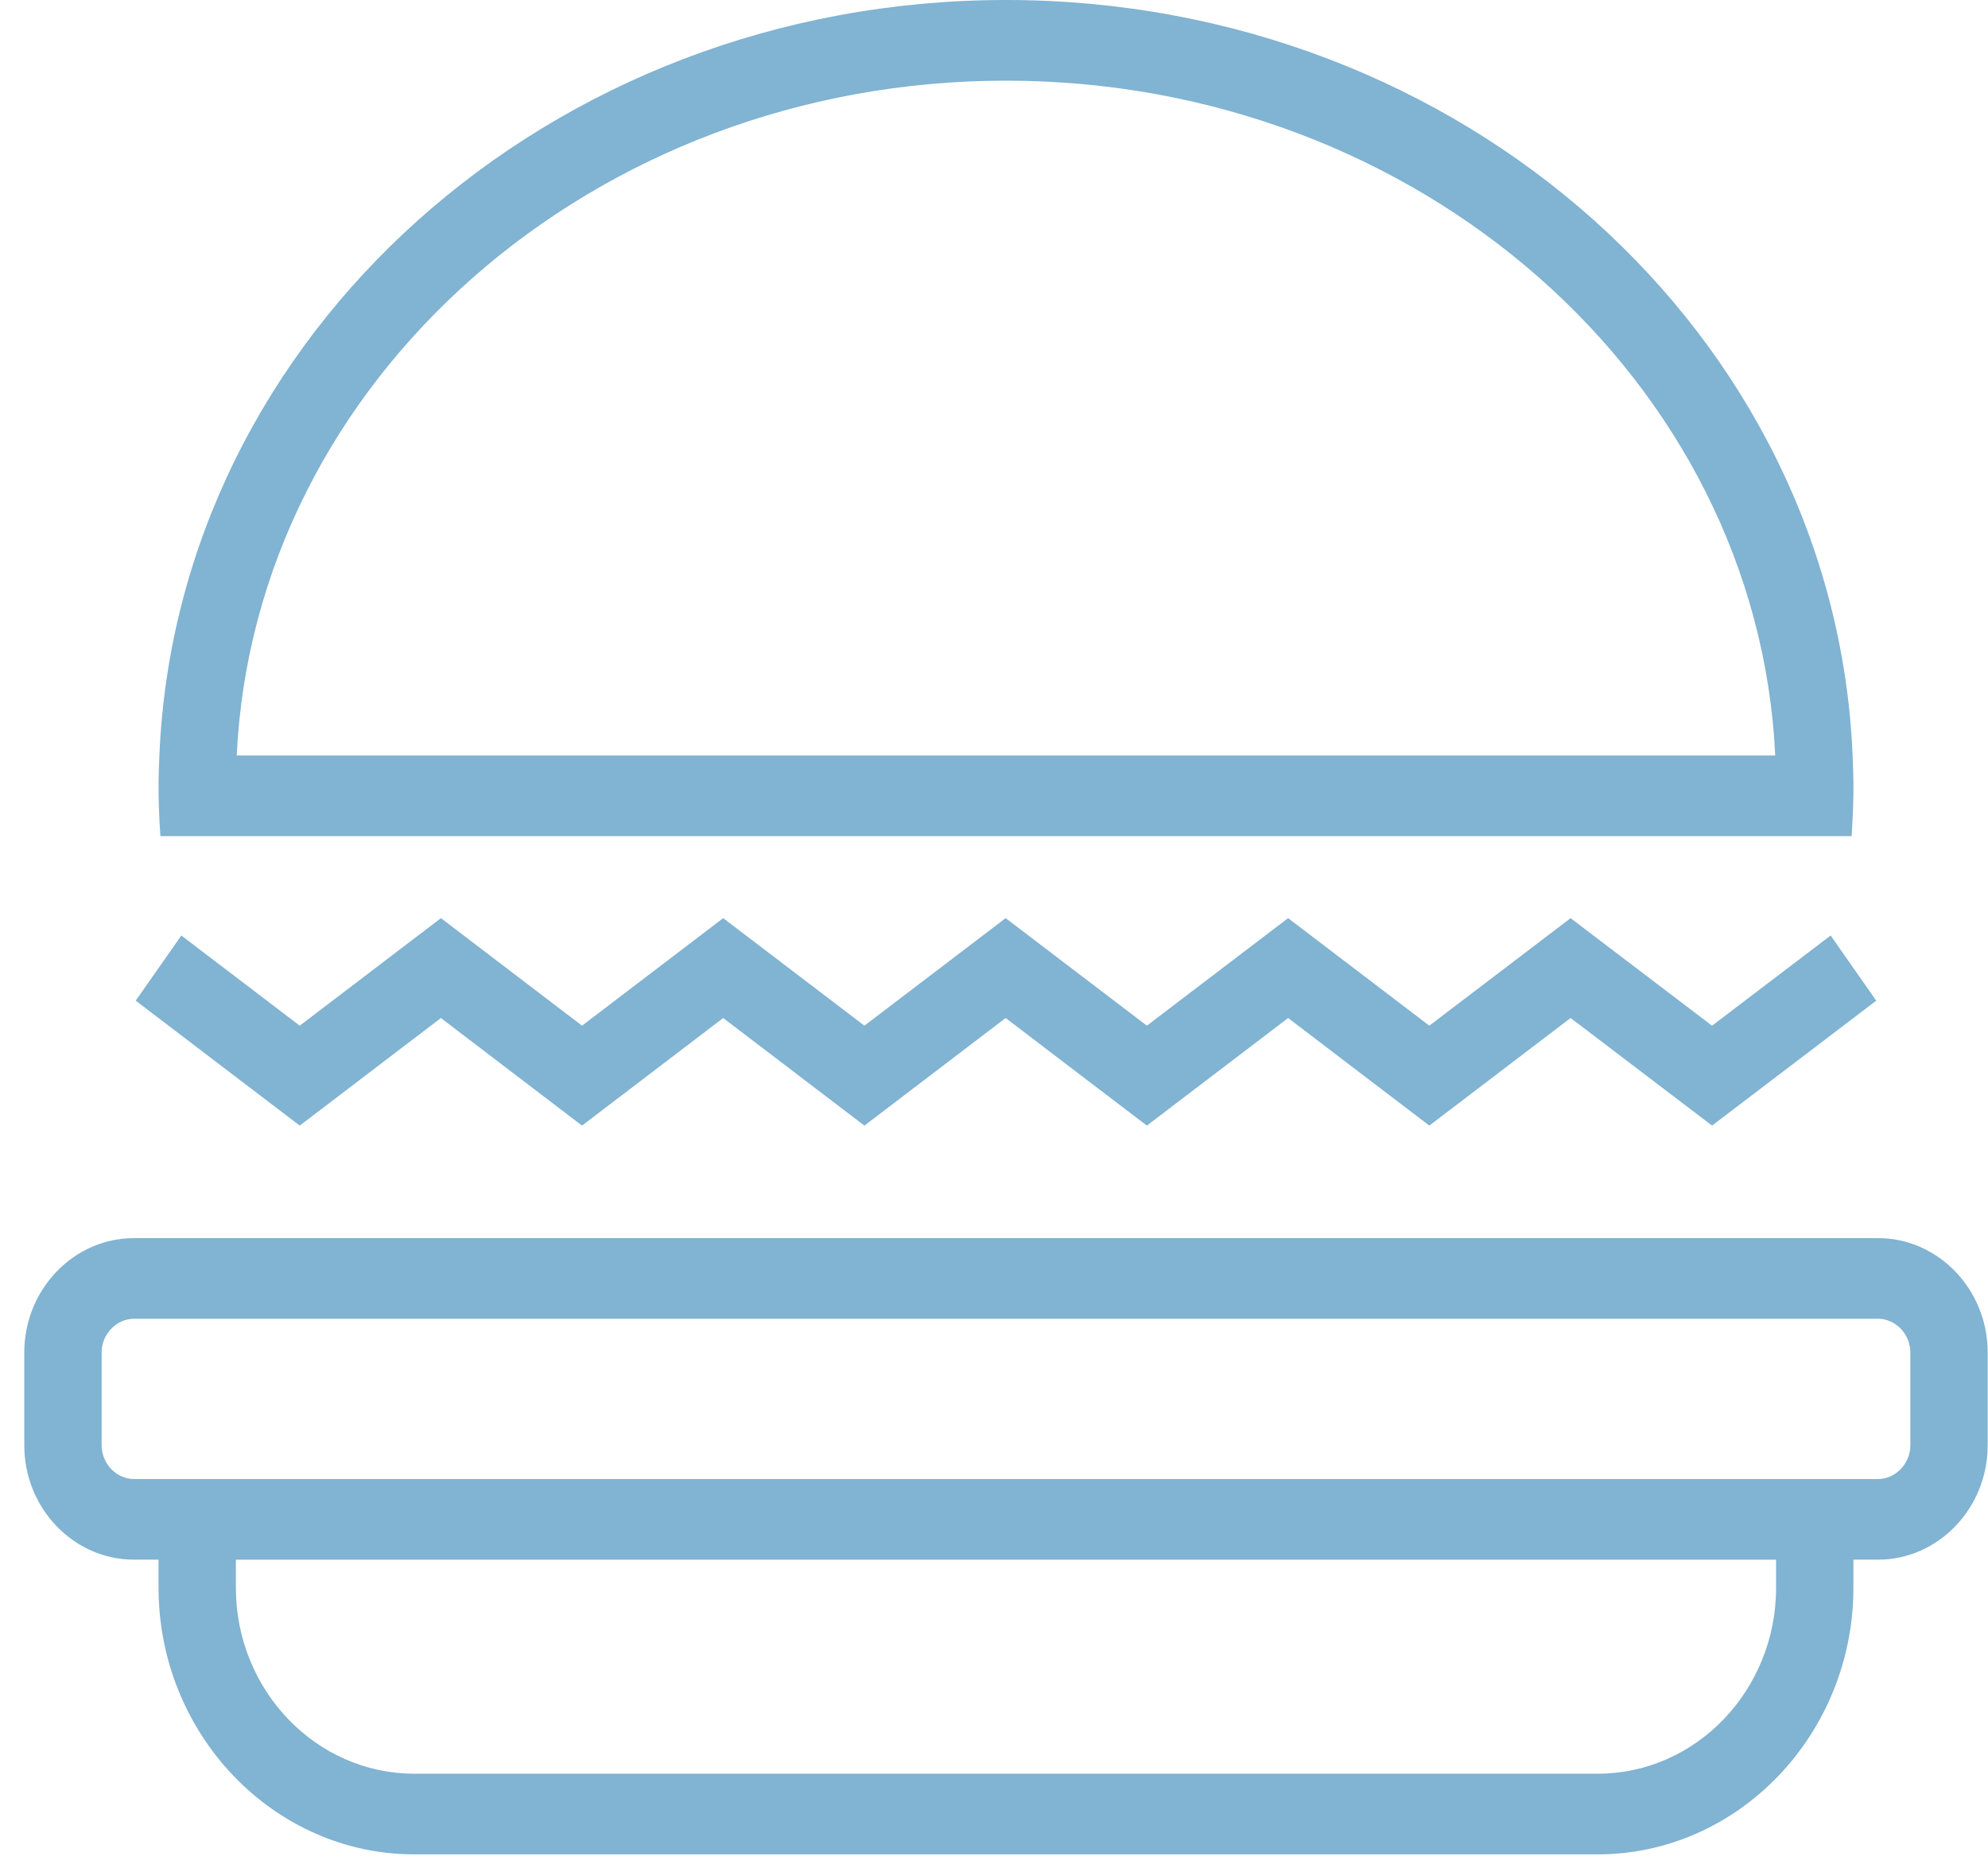
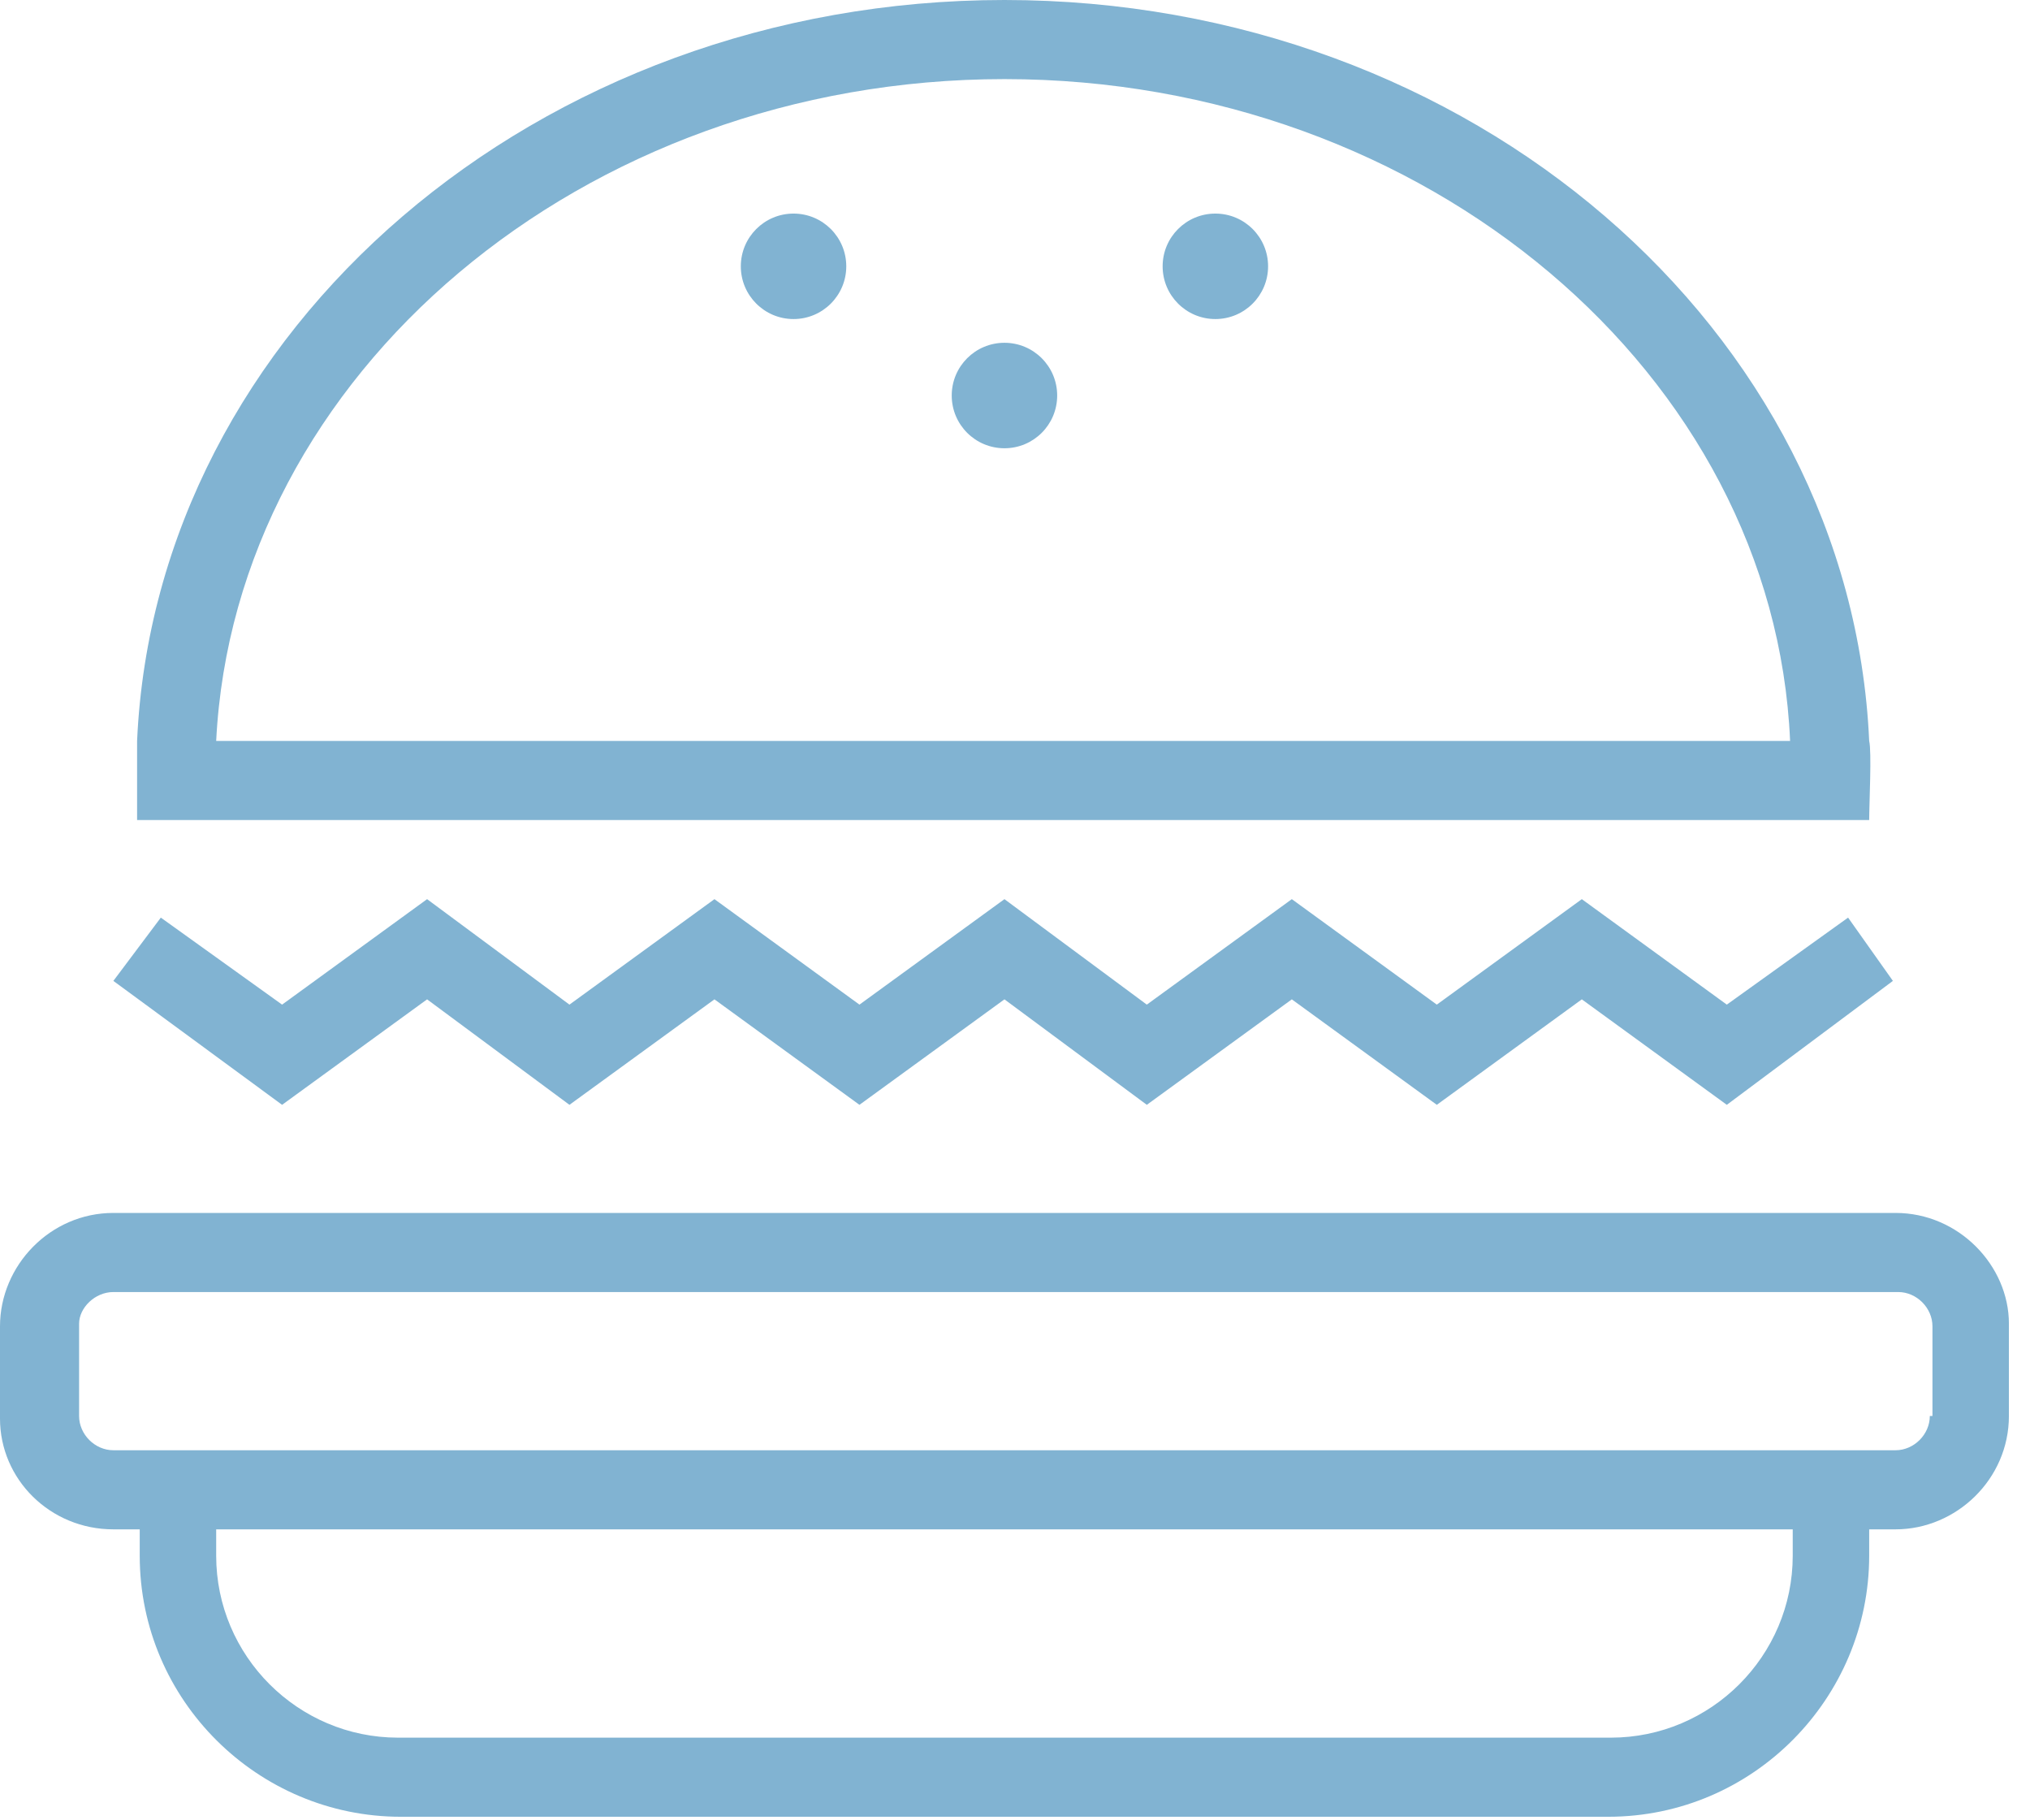
- <svg xmlns="http://www.w3.org/2000/svg" width="75" height="70" viewBox="0 0 75 70" fill="none">
-   <path fill-rule="evenodd" clip-rule="evenodd" d="M8.978 31.544H69.855C69.896 30.925 69.924 30.303 69.924 29.674C69.924 29.281 69.908 28.893 69.892 28.505V28.505L69.892 28.501C69.227 12.657 55.186 0 37.952 0C20.719 0 6.677 12.657 6.013 28.501C5.996 28.891 5.981 29.281 5.981 29.674C5.981 30.303 6.009 30.925 6.051 31.544H8.978ZM21.957 42.465L16.634 38.406L11.308 42.465L5.12 37.751L6.841 35.294L11.308 38.695L16.635 34.638L21.958 38.695L27.283 34.638L32.611 38.695L37.939 34.638L43.267 38.695L48.596 34.638L53.923 38.695L59.253 34.639L64.589 38.696L69.063 35.293L70.783 37.752L64.589 42.464L59.253 38.405L53.923 42.465L48.596 38.406L43.267 42.465L37.939 38.406L32.611 42.465L27.283 38.406L21.957 42.465ZM5.051 46.71H70.854C73.128 46.71 74.988 48.65 74.988 51.023V54.527C74.988 56.899 73.127 58.84 70.853 58.84H69.923V59.893C69.923 65.429 65.581 69.958 60.275 69.958H15.629C10.322 69.958 5.981 65.429 5.981 59.893V58.84H5.051C2.777 58.84 0.916 56.899 0.916 54.527V51.023C0.916 48.65 2.777 46.71 5.051 46.71ZM60.276 66.915C63.987 66.915 67.006 63.765 67.006 59.894H67.005V58.841H8.898V59.894C8.898 63.765 11.918 66.915 15.629 66.915H60.276ZM72.071 54.527C72.071 55.215 71.513 55.798 70.853 55.798H5.051C4.391 55.798 3.834 55.216 3.834 54.527V51.023C3.834 50.335 4.392 49.752 5.051 49.752H70.853C71.513 49.752 72.071 50.334 72.071 51.023V54.527ZM66.973 28.501C66.302 14.359 53.543 3.043 37.952 3.043C22.361 3.043 9.604 14.359 8.931 28.501H66.973Z" fill="#81B3D2" />
+ <svg xmlns="http://www.w3.org/2000/svg" width="77" height="69" viewBox="0 0 77 69" fill="none">
+   <path d="M71.9 46H4.3C1.9 46 0 48 0 50.3V53.8C0 56.1 1.9 58 4.3 58H5.3V59C5.3 64.5 9.8 68.9 15.2 68.9H61C66.5 68.9 70.9 64.4 70.9 59V58H71.9C74.2 58 76.2 56.1 76.2 53.7V50.2C76.2 48 74.3 46 71.9 46ZM68 59C68 62.8 64.9 65.9 61.1 65.9H15.1C11.3 65.9 8.2 62.8 8.2 59V58H68V59ZM73.2 53.7C73.2 54.4 72.6 55 71.9 55H4.3C3.6 55 3 54.4 3 53.7V50.2C3 49.6 3.6 49 4.3 49H72C72.7 49 73.3 49.6 73.3 50.3V53.7H73.2Z" fill="#81B3D2" />
+   <path d="M16.2 37.9L21.6 41.9L27.1 37.9L32.6 41.9L38.1 37.9L43.5 41.9L49 37.9L54.5 41.9L60 37.9L65.5 41.9L71.8 37.2L70.1 34.8L65.5 38.1L60 34.1L54.5 38.1L49 34.1L43.5 38.1L38.1 34.1L32.6 38.1L27.1 34.1L21.6 38.1L16.2 34.1L10.7 38.1L6.1 34.8L4.3 37.2L10.7 41.9L16.2 37.9Z" fill="#81B3D2" />
+   <path d="M70.9 31.1C70.9 30.5 71 28.5 70.9 28.1C70.2 12.5 55.8 0 38.1 0C20.4 0 5.9 12.5 5.2 28.1C5.2 28.5 5.2 30.5 5.2 31.1H70.9ZM38.1 3C54.1 3 67.3 14.2 67.9 28.1H8.2C8.9 14.2 22.1 3 38.1 3Z" fill="#81B3D2" />
+   <path d="M38.1 17C39.205 17 40.1 16.105 40.1 15C40.1 13.895 39.205 13 38.1 13C36.995 13 36.1 13.895 36.1 15C36.1 16.105 36.995 17 38.1 17Z" fill="#81B3D2" />
+   <path d="M30.1 12.1C31.204 12.1 32.1 11.204 32.1 10.1C32.1 8.995 31.204 8.1 30.1 8.1C28.995 8.1 28.1 8.995 28.1 10.1C28.1 11.204 28.995 12.1 30.1 12.1Z" fill="#81B3D2" />
+   <path d="M46.1 12.1C47.205 12.1 48.1 11.204 48.1 10.1C48.1 8.995 47.205 8.1 46.1 8.1C44.995 8.1 44.1 8.995 44.1 10.1C44.1 11.204 44.995 12.1 46.1 12.1Z" fill="#81B3D2" />
</svg>
